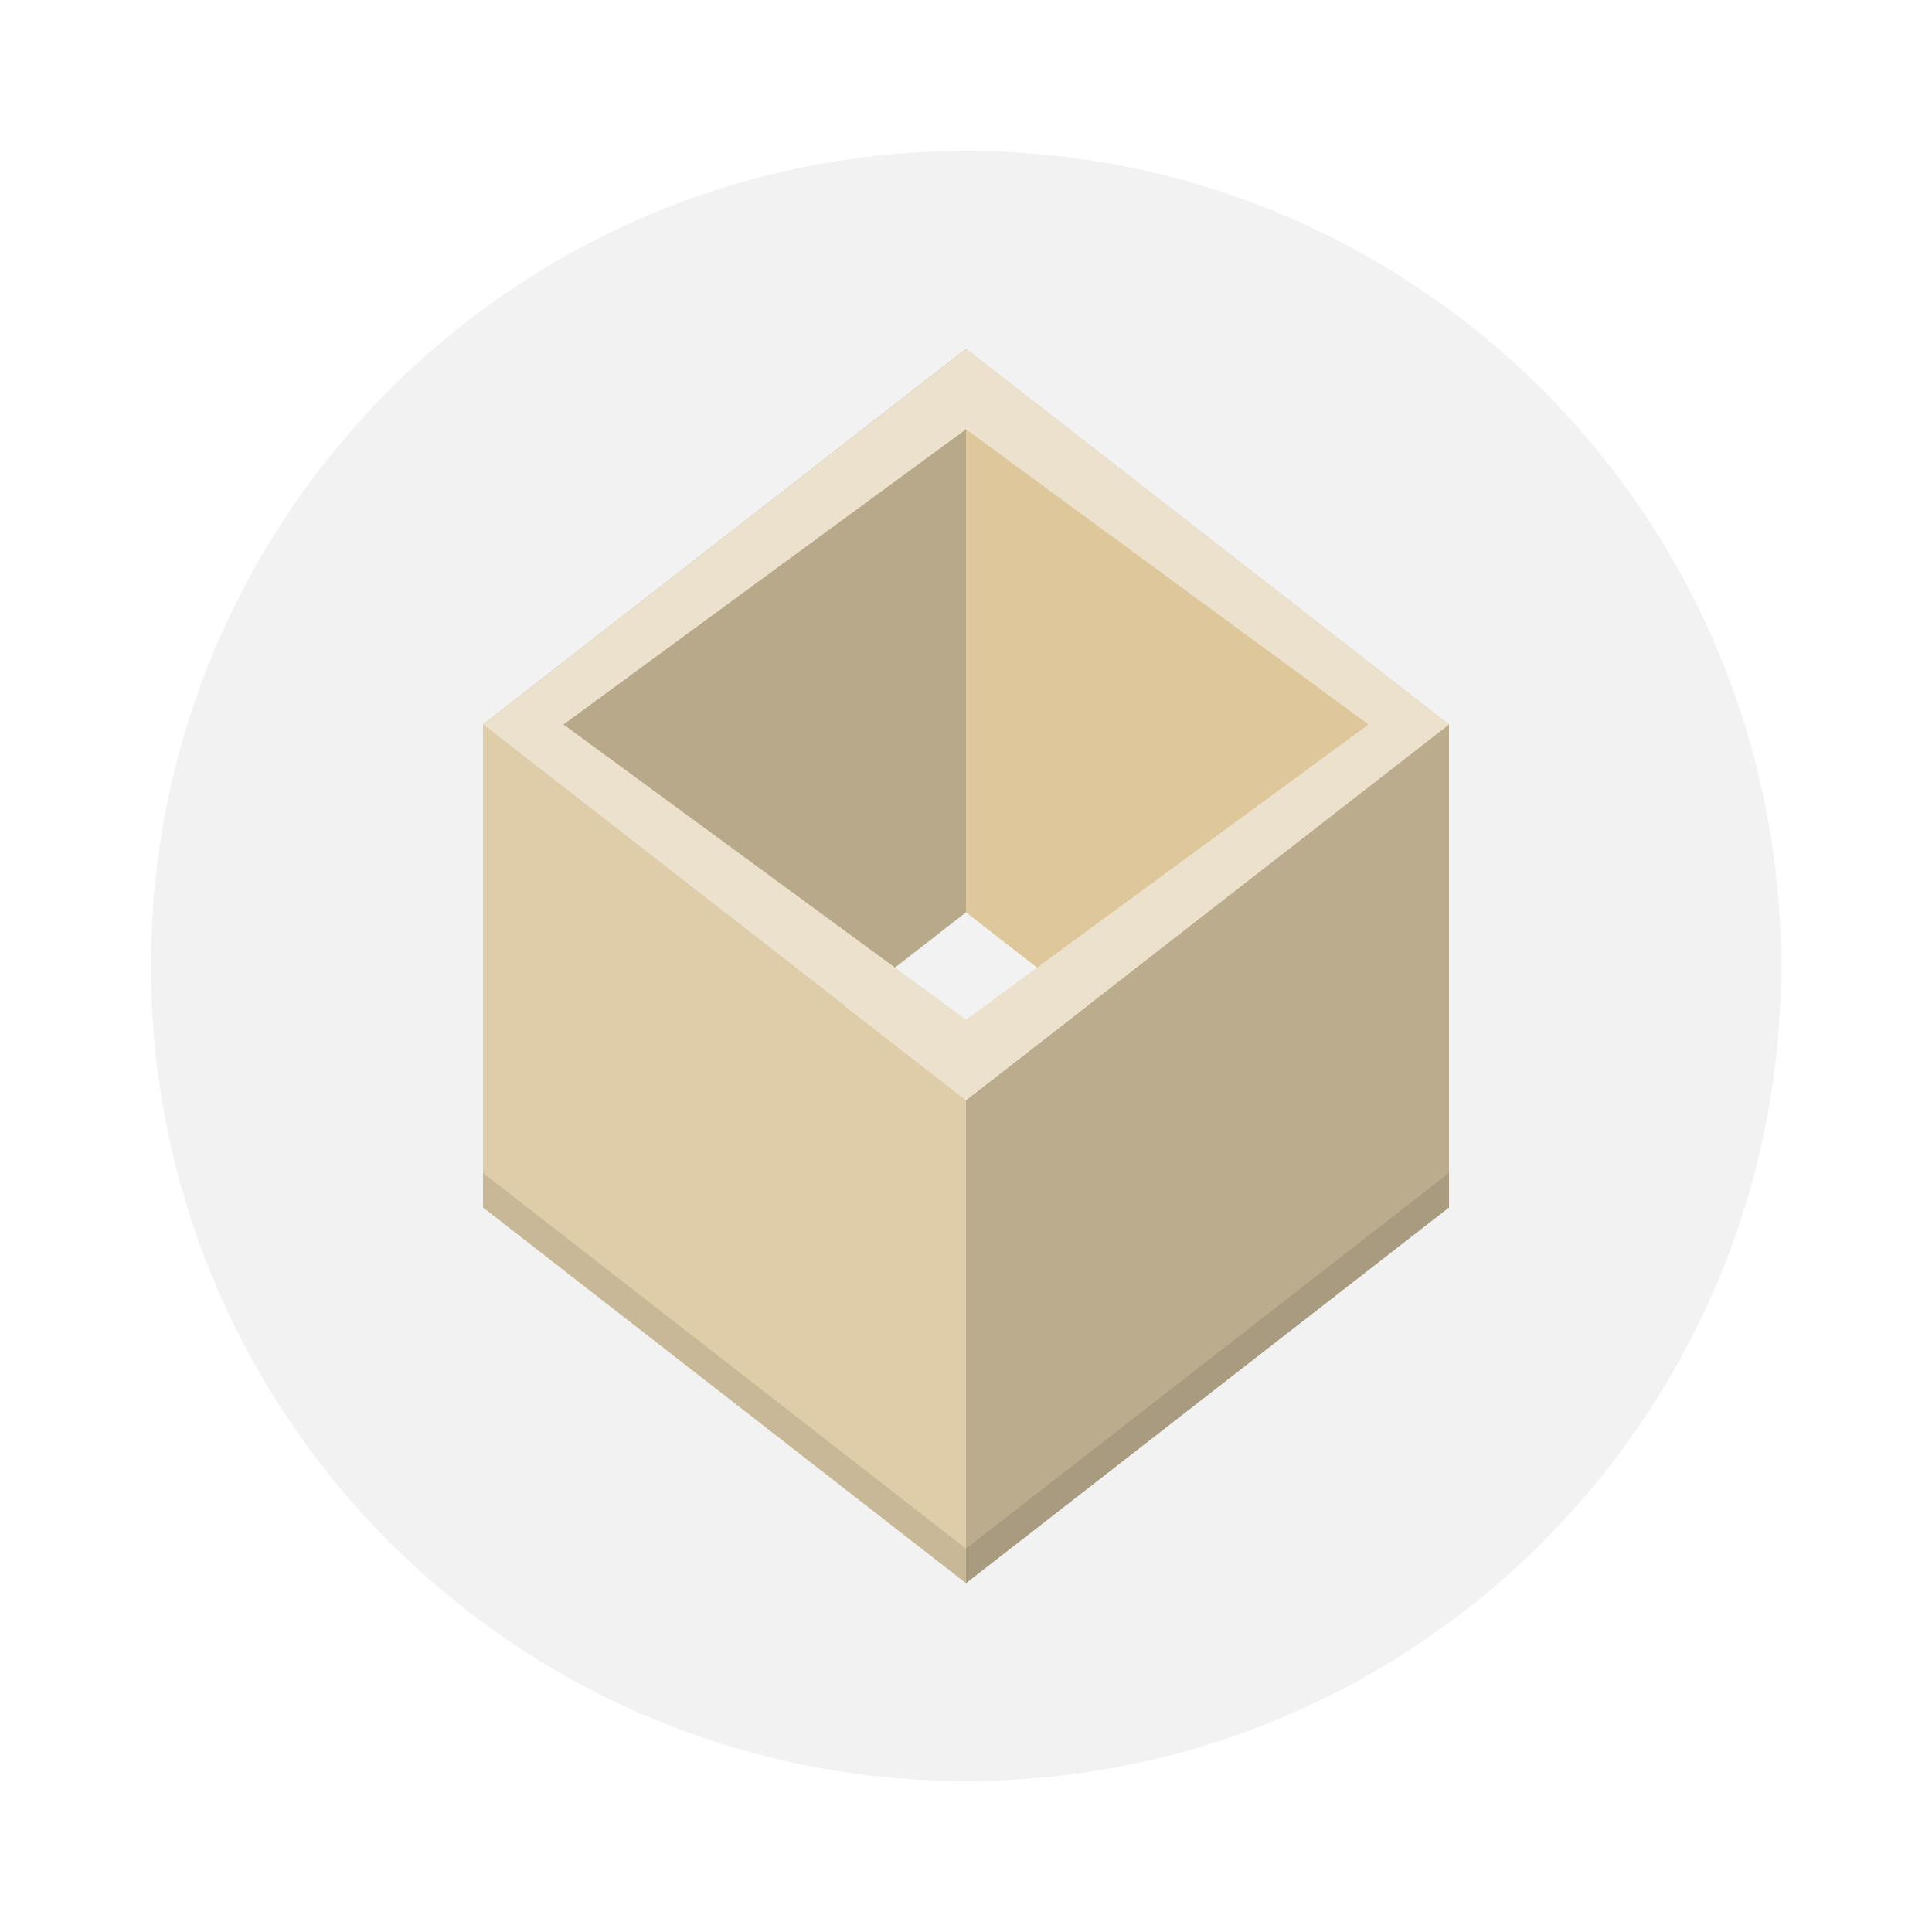
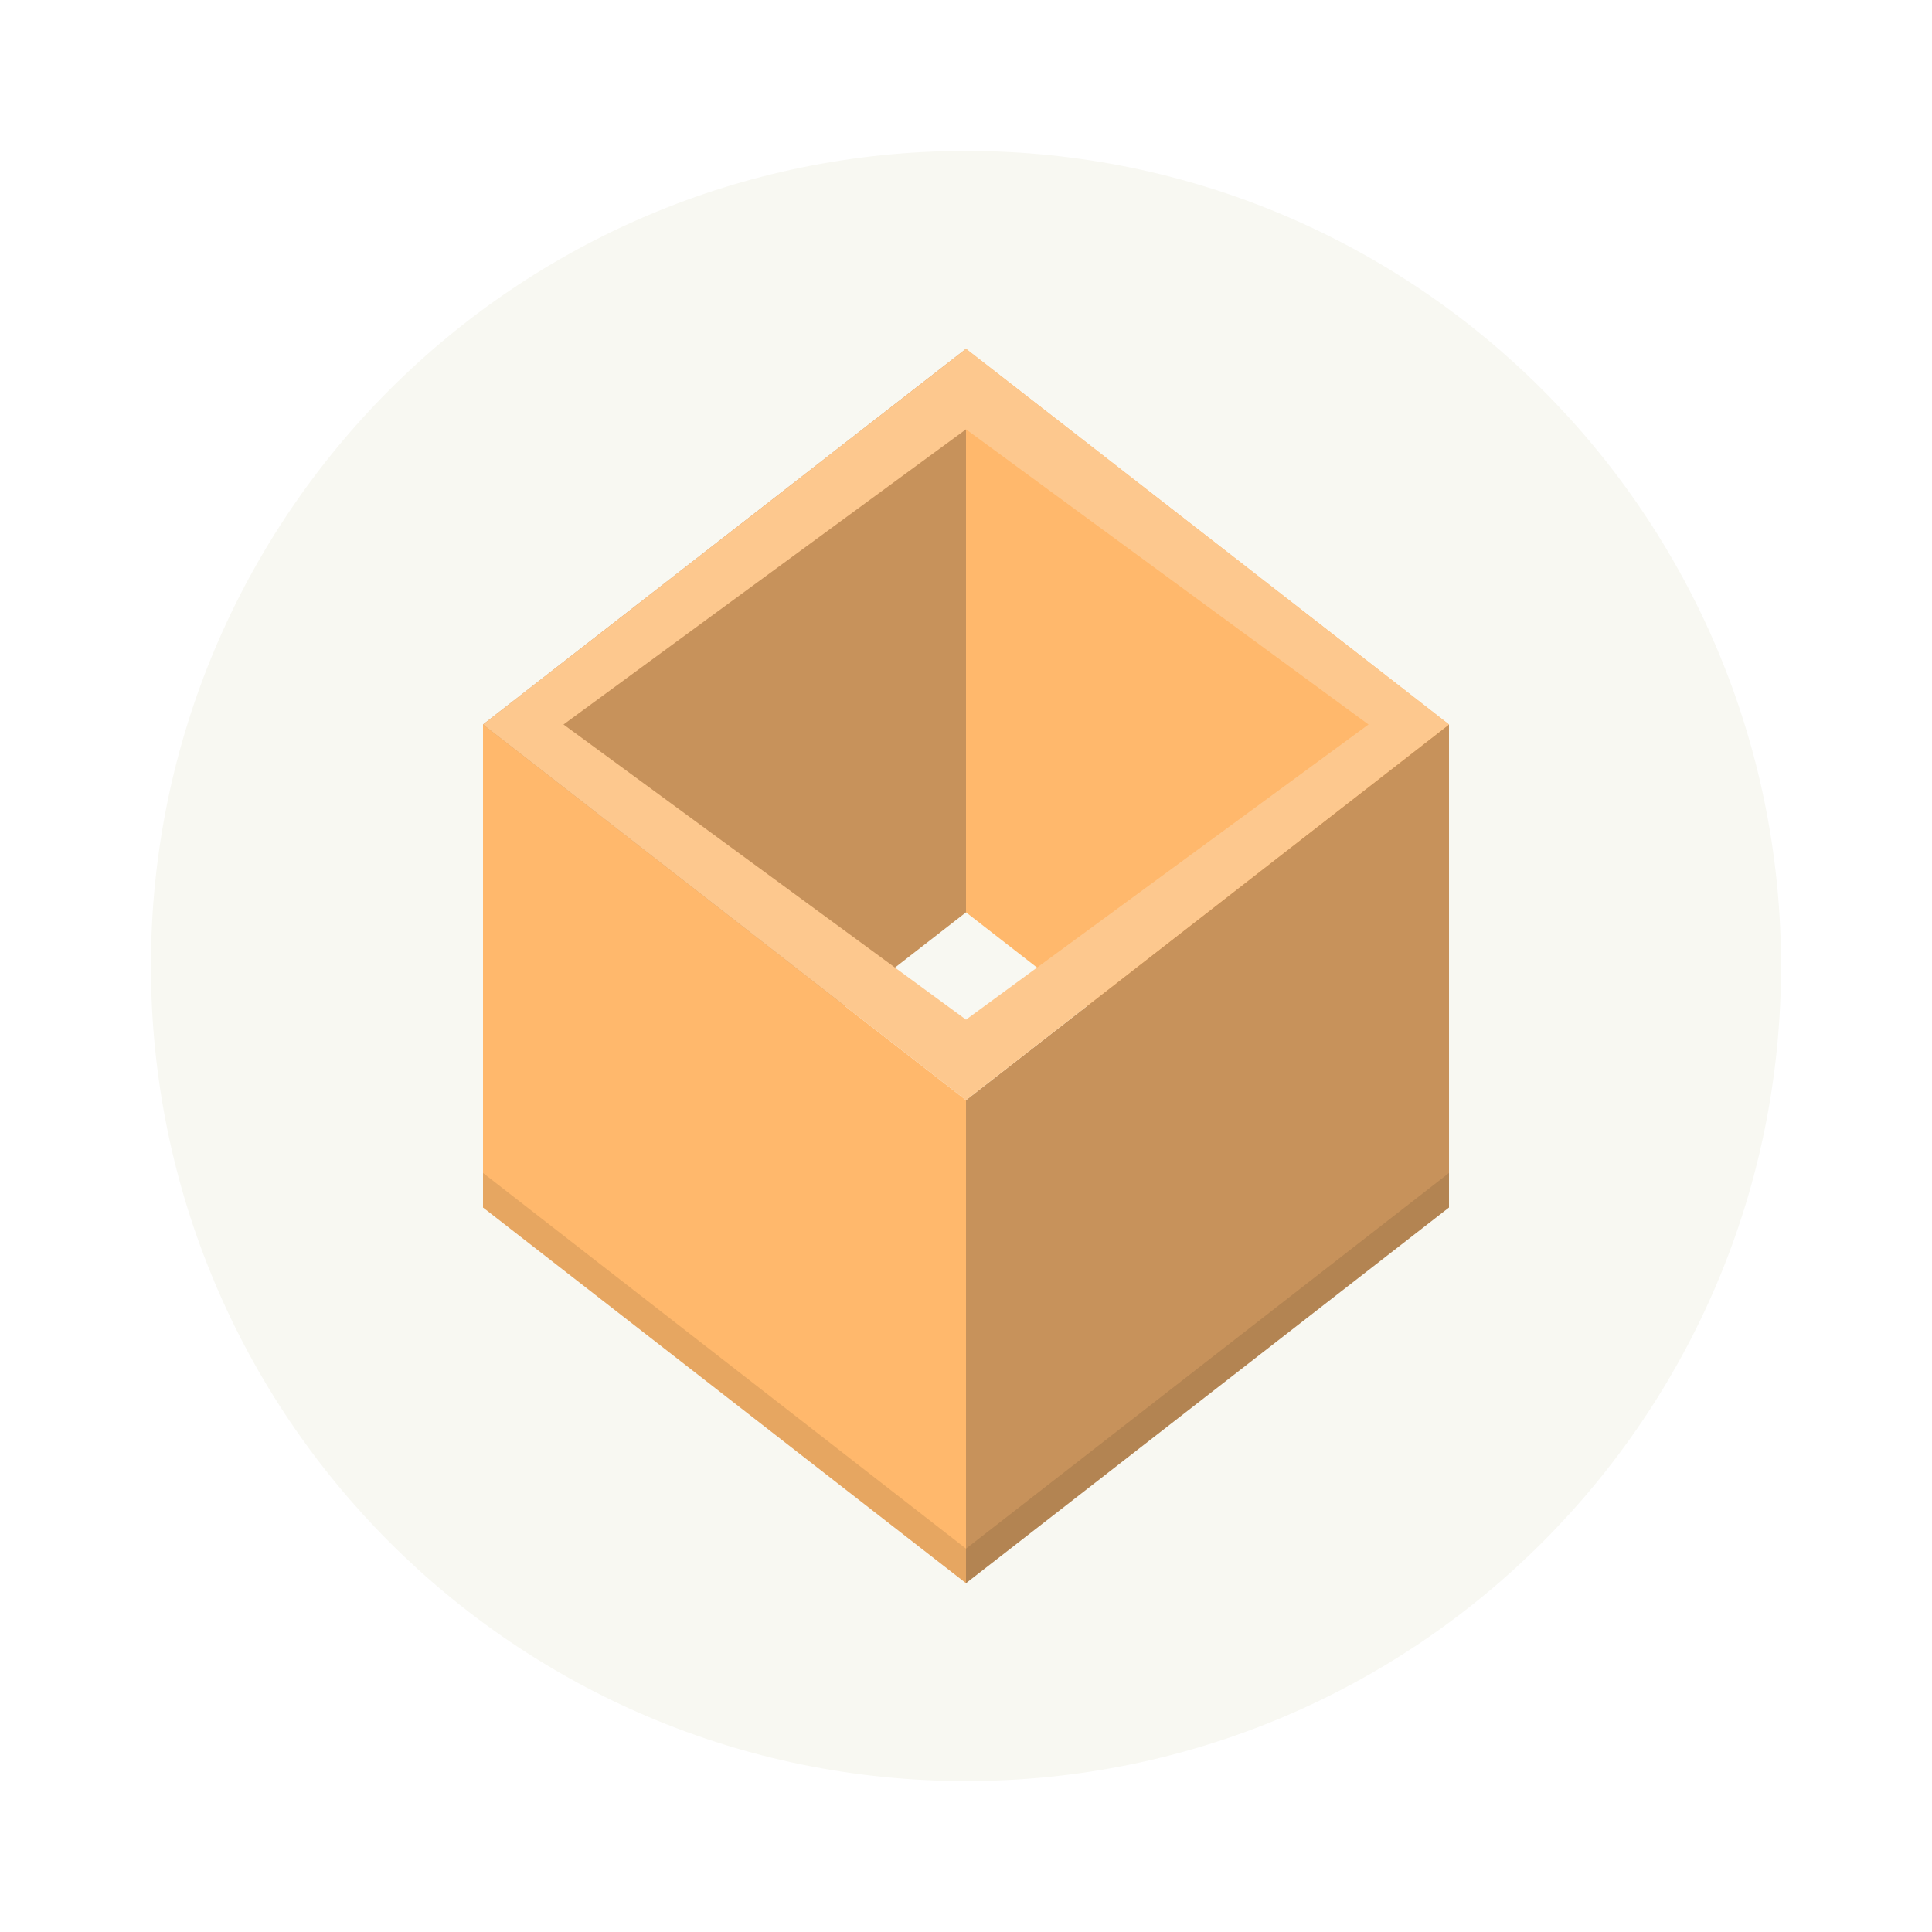
- <svg xmlns="http://www.w3.org/2000/svg" width="64" height="64" version="1.1" viewBox="0 0 64 64">
-   <circle cx="32" cy="32" r="27" fill="#f2f2f2" stroke-width="1.966" />
-   <g transform="matrix(.88889 0 0 .88889 3.5556 3.5555)" stroke-linecap="round" stroke-linejoin="round">
-     <path d="m14 41 9-4 9-7v-21l-18 14z" fill="#b8a98b" stroke-width="1.748" />
-     <path d="m14 23 18 14v18l-18-14z" fill="#dfcca8" stroke-width="1.748" />
-     <path d="m50 41-9-4-9-7v-21l18 14z" fill="#ddc79b" stroke-width="1.748" />
-     <path d="m50 23-18 14v18l18-14z" fill="#bbac8e" stroke-width="1.748" />
-     <path d="m32 9-18 14 18 14 18-14zm0 3 15 11-15 11-15-11z" fill="#ece1cd" stroke-width="1.727" />
-     <path d="m14 39.713v1.287l18 14v-1.287z" opacity=".1" stroke-width="1.748" />
-     <path d="m50 39.713-18 14v1.287l18-14z" opacity=".1" stroke-width="1.748" />
+ <svg xmlns="http://www.w3.org/2000/svg" width="64" height="64" version="1.1" viewBox="0 0 64 64" id="svg20">
+   <defs id="defs24" />
+   <circle cx="32" cy="32" r="27" fill="#f8f8f2" stroke-width="1.966" id="circle2" />
+   <g transform="matrix(.88889 0 0 .88889 3.5556 3.5555)" stroke-linecap="round" stroke-linejoin="round" id="g18">
+     <path d="m14 41 9-4 9-7v-21l-18 14z" fill="#b8a98b" stroke-width="1.748" id="path4" style="fill:#c7925b" />
+     <path d="m14 23 18 14v18l-18-14z" fill="#dfcca8" stroke-width="1.748" id="path6" style="fill:#ffb86c" />
+     <path d="m50 41-9-4-9-7v-21l18 14z" fill="#ddc79b" stroke-width="1.748" id="path8" style="fill:#ffb86c" />
+     <path d="m50 23-18 14v18l18-14z" fill="#bbac8e" stroke-width="1.748" id="path10" style="fill:#c7925b" />
+     <path d="m32 9-18 14 18 14 18-14zm0 3 15 11-15 11-15-11z" fill="#ece1cd" stroke-width="1.727" id="path12" style="fill:#fdc88e" />
+     <path d="m14 39.713v1.287l18 14v-1.287z" opacity=".1" stroke-width="1.748" id="path14" />
+     <path d="m50 39.713-18 14v1.287l18-14z" opacity=".1" stroke-width="1.748" id="path16" />
  </g>
</svg>
